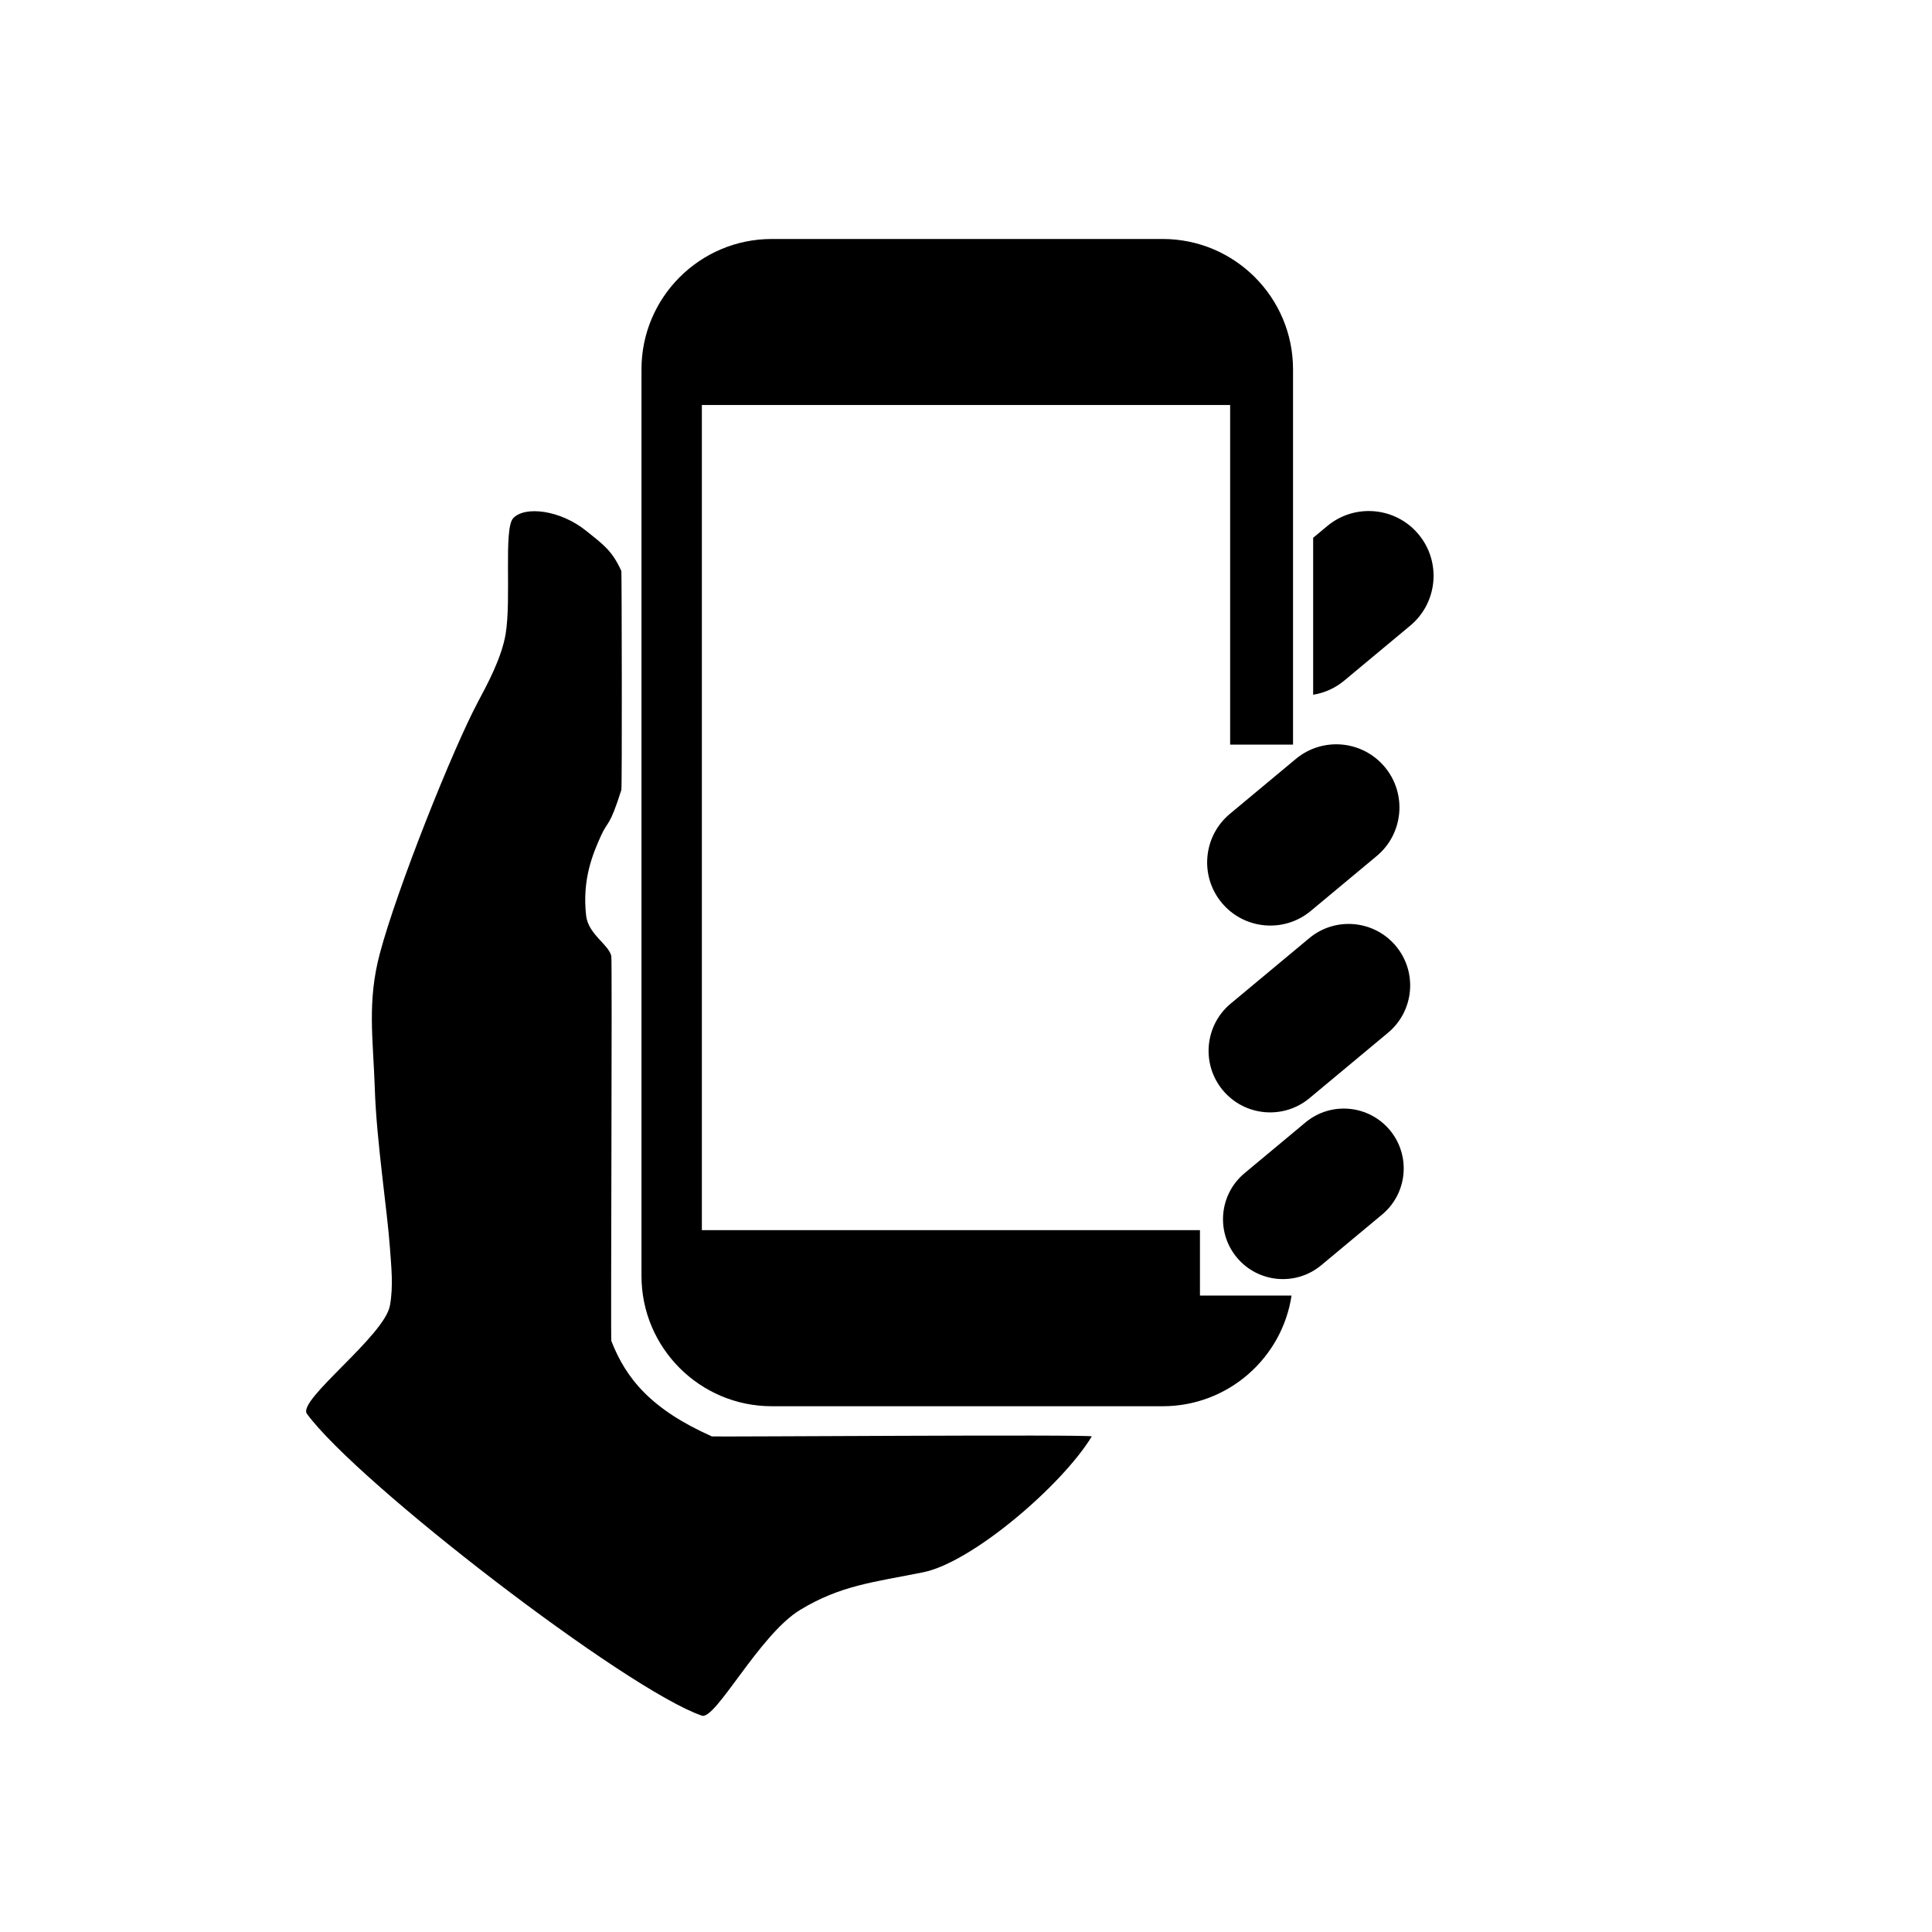
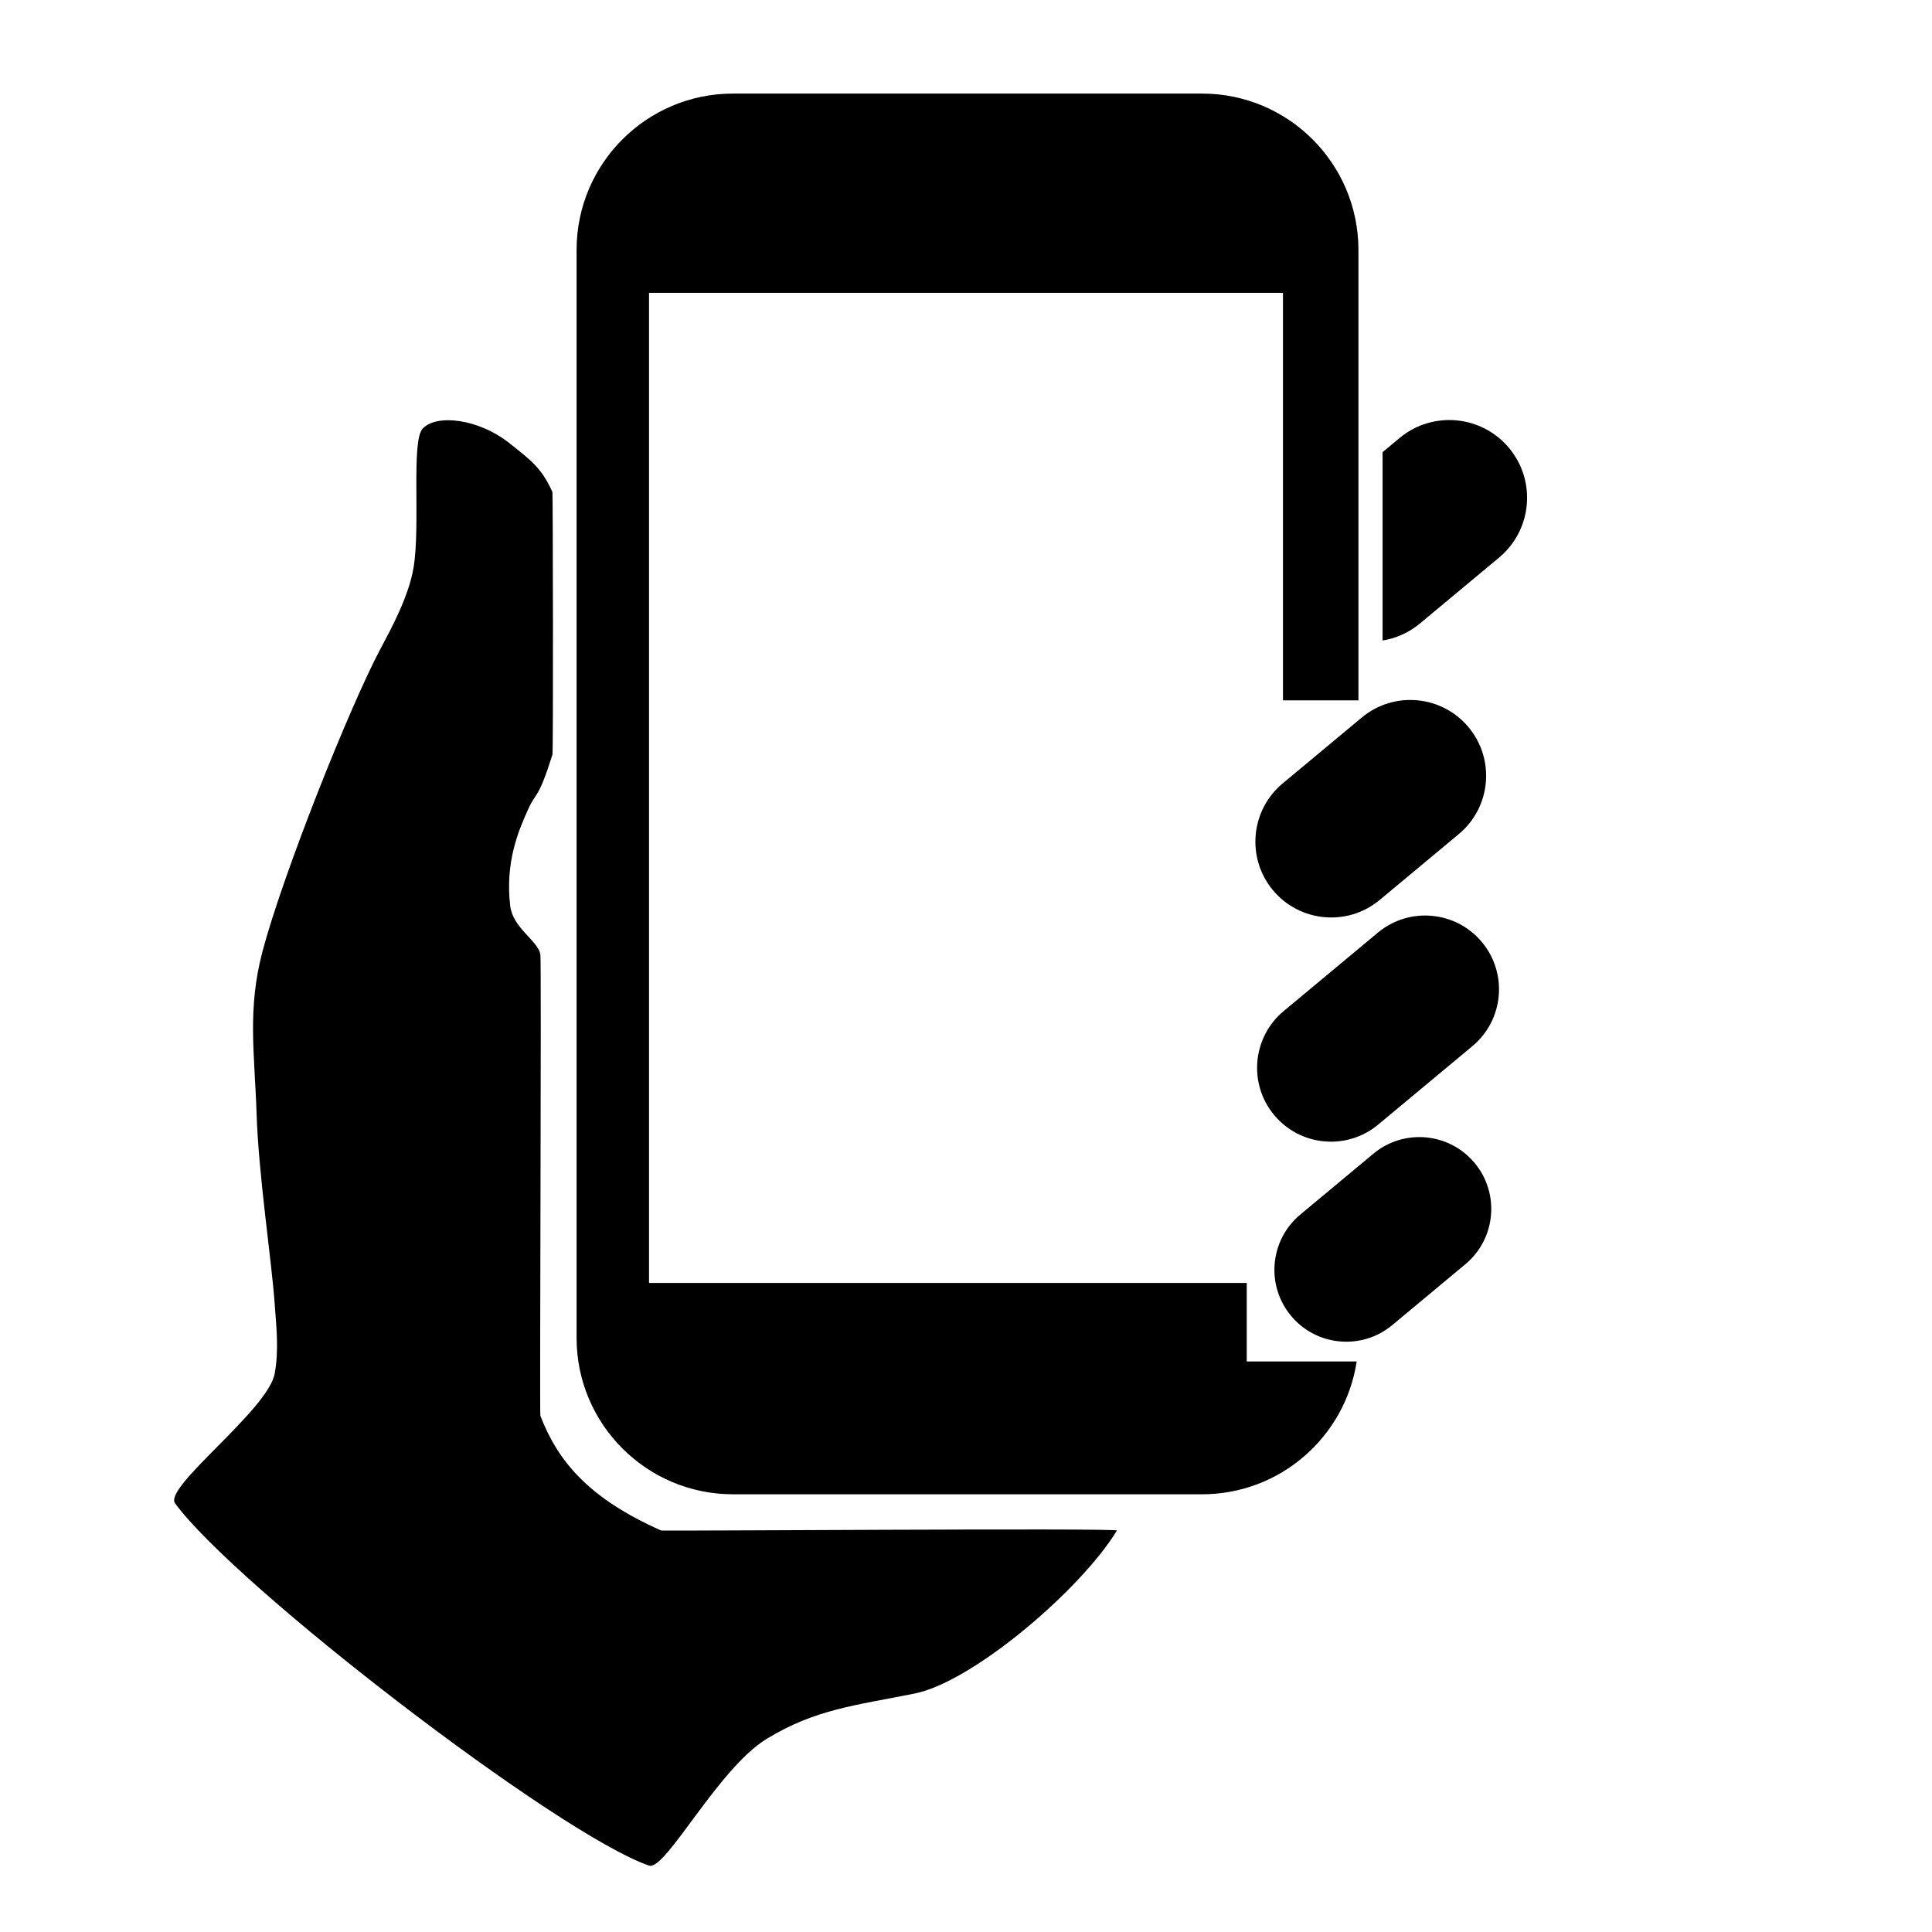
- <svg xmlns="http://www.w3.org/2000/svg" width="100%" height="100%" viewBox="0 0 768 768" version="1.1" xml:space="preserve">
+ <svg xmlns="http://www.w3.org/2000/svg" width="100%" height="100%" viewBox="0 0 640 640" version="1.1" xml:space="preserve">
  <style>
    * {fill-rule:evenodd;clip-rule:evenodd;stroke-linejoin:round;stroke-miterlimit:2;}
    @media (prefers-color-scheme: light) { path { fill: rgb(108,122,142); } }
    @media (prefers-color-scheme: dark) { path { fill: rgb(255,255,255); } }
    </style>
-   <g transform="translate(-128,-128)">
+   <g transform="translate(-192,-192)">
    <path d="M332,334C328.14,338.168 331.333,366 329,380C327.402,389.586 321.711,400.018 318,407C307.758,426.267 285.833,481.333 279,507C273.852,526.338 276.35,540.999 277,561C277.667,581.5 282,609.667 283,624C283.534,631.648 284.429,639.143 283,647C280.8,659.1 246.061,684.62 250,690C270.166,717.54 376.844,799.608 407,810C412.438,811.874 429.833,777.833 446,768C462.167,758.167 475.249,756.973 495,753C514.333,749.111 550.084,718.584 562,699C562.527,698.134 411.482,699.214 411,699C386.74,688.219 376.766,675.883 371,661C370.731,660.305 371.411,509.666 371,508C369.842,503.31 361.849,499.376 361,492C359.343,477.601 363.667,467.333 367,460C369.717,454.023 370.216,457.109 375,442C375.313,441.013 375.157,355.35 375,355C371.335,346.82 367.625,344.323 361,339C350.627,330.667 336.584,329.05 332,334Z" />
    <g transform="matrix(1,0,0,1,1,0)">
      <path d="M640.416,643C636.649,667.894 615.138,687 589.2,687L433.8,687C405.211,687 382,663.789 382,635.2L382,274.8C382,246.211 405.211,223 433.8,223L589.2,223C617.789,223 641,246.211 641,274.8L641,424L616,424L616,289L406,289L406,617L604,617L604,643L640.416,643Z" />
    </g>
    <g transform="matrix(0.996929,-0.830203,0.544263,0.653564,-326.4285,752.7903)">
      <path d="M683,599C683,614.454 674.775,627 664.644,627L640.356,627C630.225,627 622,614.454 622,599C622,583.546 630.225,571 640.356,571L664.644,571C674.775,571 683,583.546 683,599Z" />
    </g>
    <g transform="matrix(1.128077,-0.939418,0.559133,0.671421,-422.4934,743.5253)">
      <path d="M683,599C683,614.454 675.533,627 666.335,627L638.665,627C629.467,627 622,614.454 622,599C622,583.546 629.467,571 638.665,571L666.335,571C675.533,571 683,583.546 683,599Z" />
    </g>
    <g transform="matrix(1.062503,-0.884811,0.574004,0.689278,-391.0305,624.3631)">
      <path d="M683,599C683,614.454 674.861,627 664.836,627L640.164,627C630.139,627 622,614.454 622,599C622,583.546 630.139,571 640.164,571L664.836,571C674.861,571 683,583.546 683,599Z" />
    </g>
    <g transform="matrix(1.078896,-0.898462,0.588875,0.707136,-397.7184,530.4909)">
      <path d="M659.443,571L664.648,571C674.777,571 683,583.546 683,599C683,614.454 674.777,627 664.648,627L640.352,627C636.94,627 633.745,625.577 631.007,623.098L659.443,571Z" />
    </g>
  </g>
</svg>
